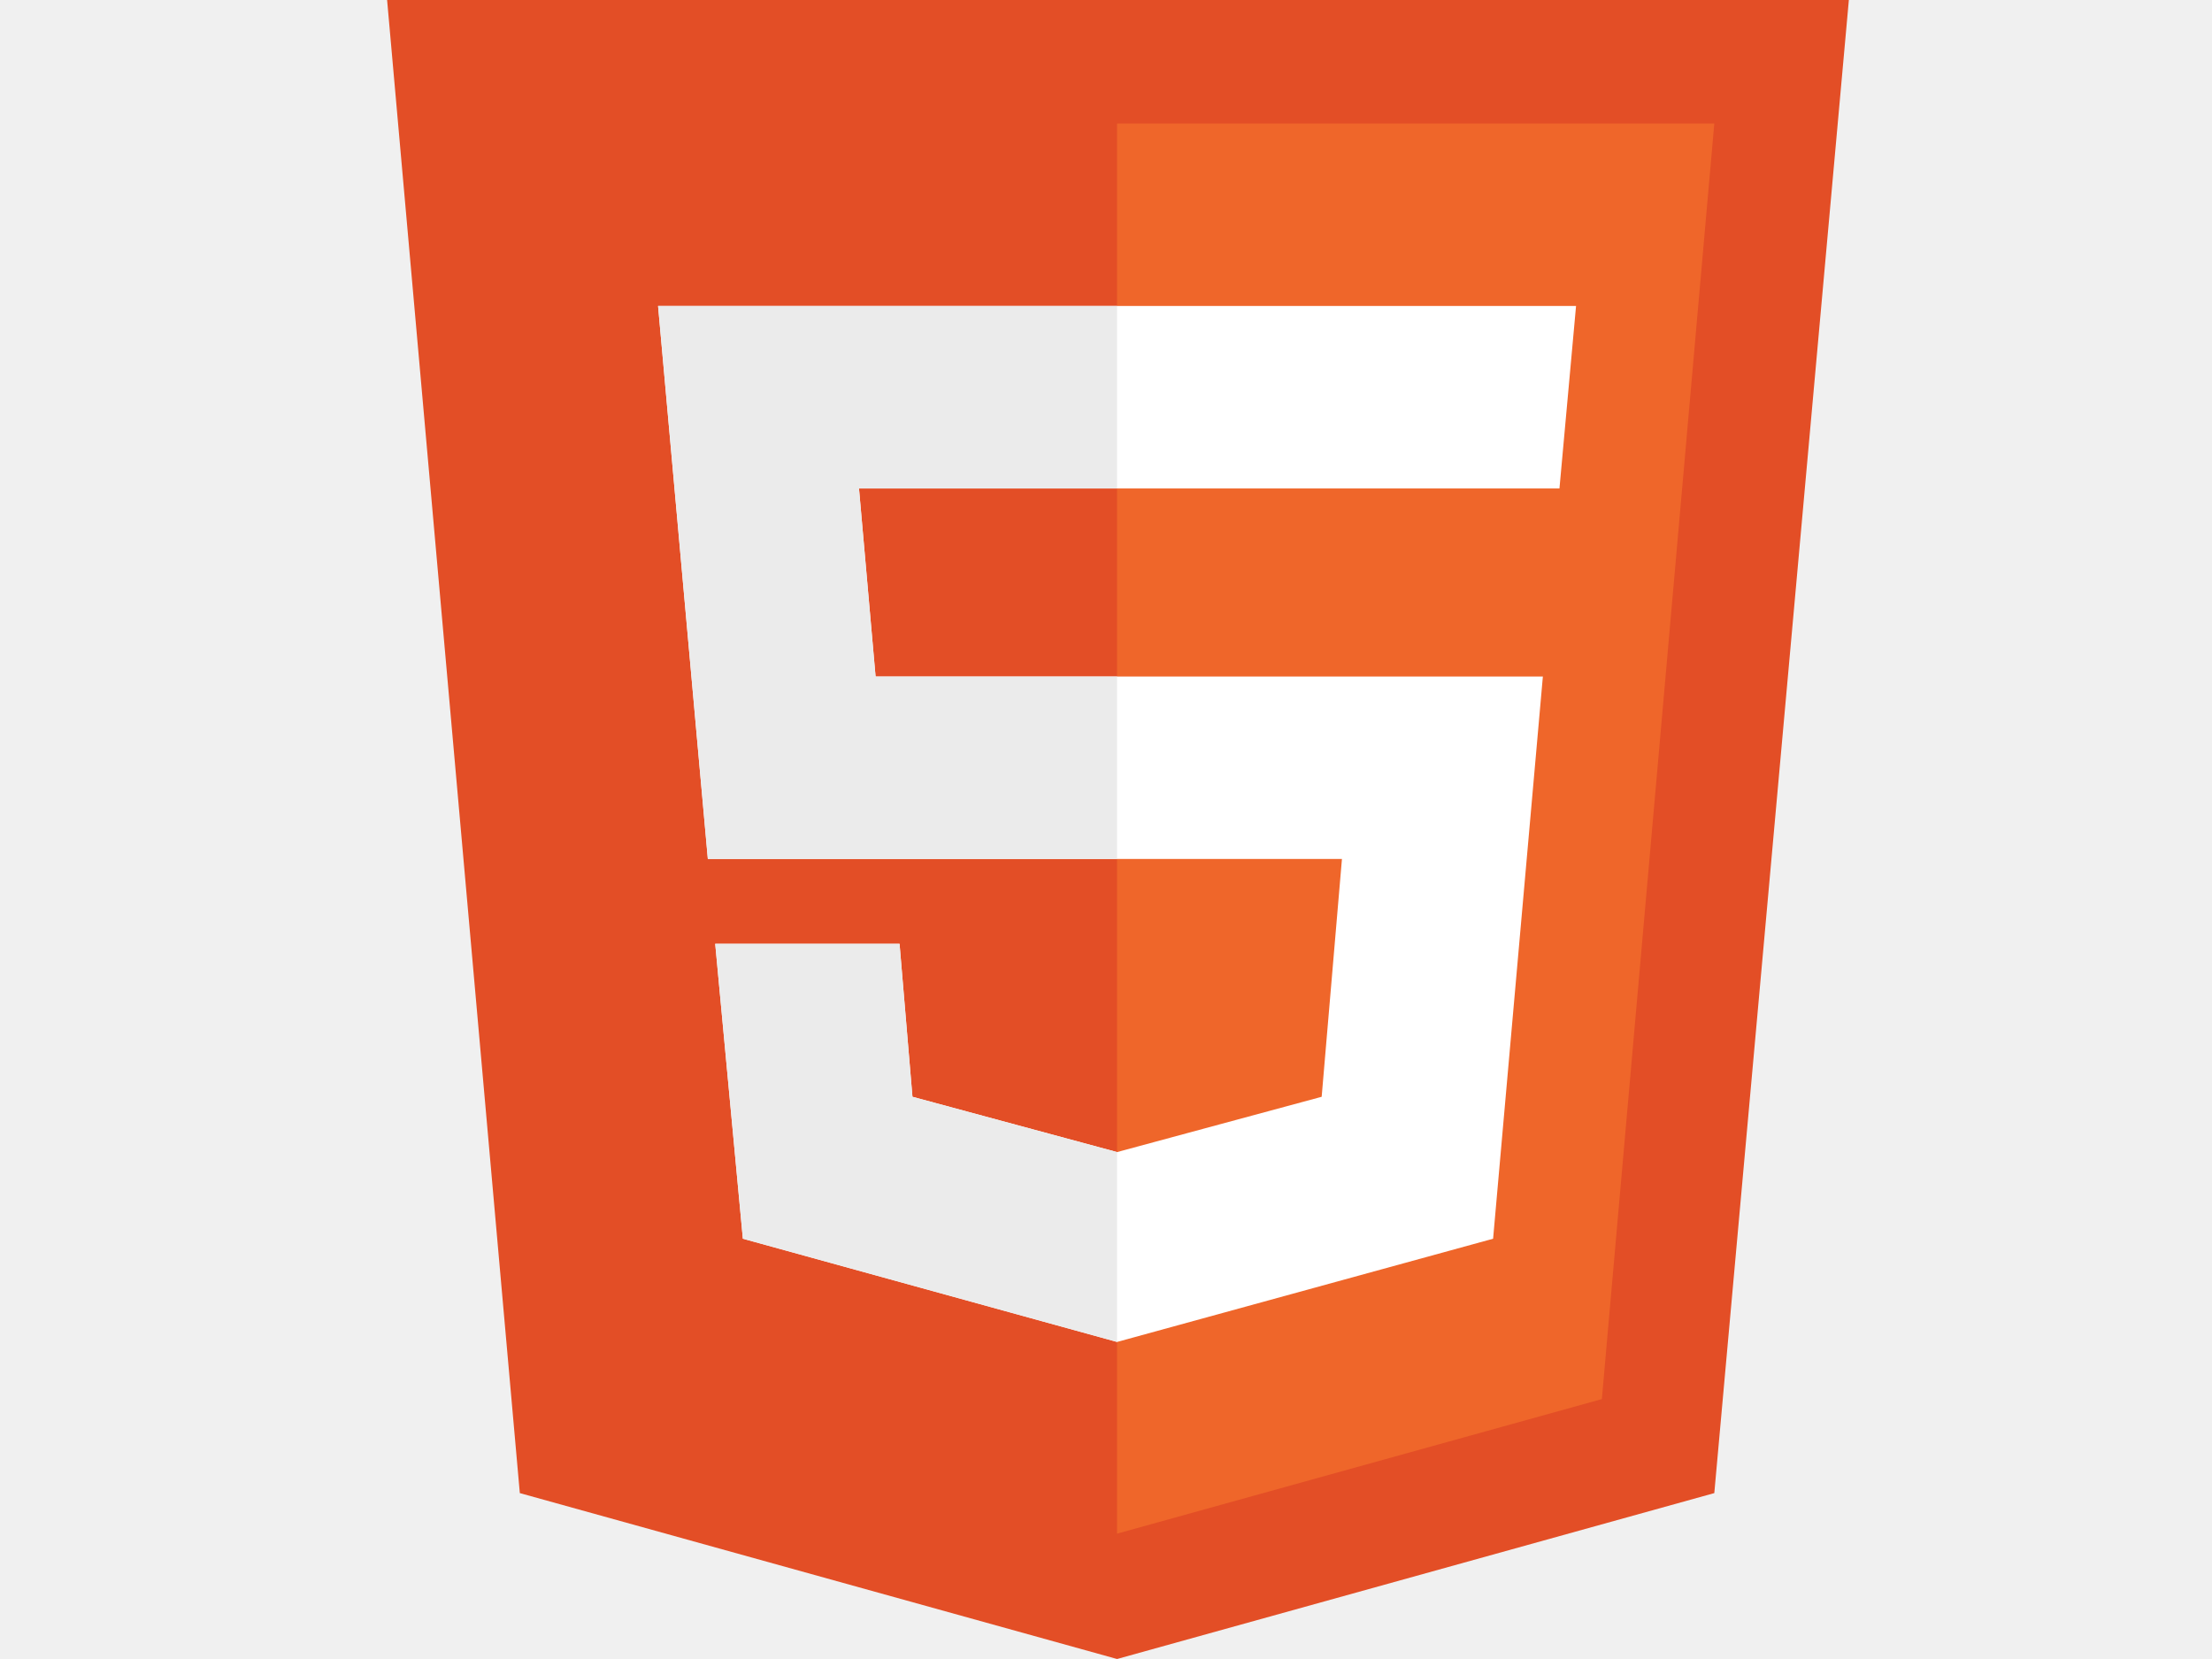
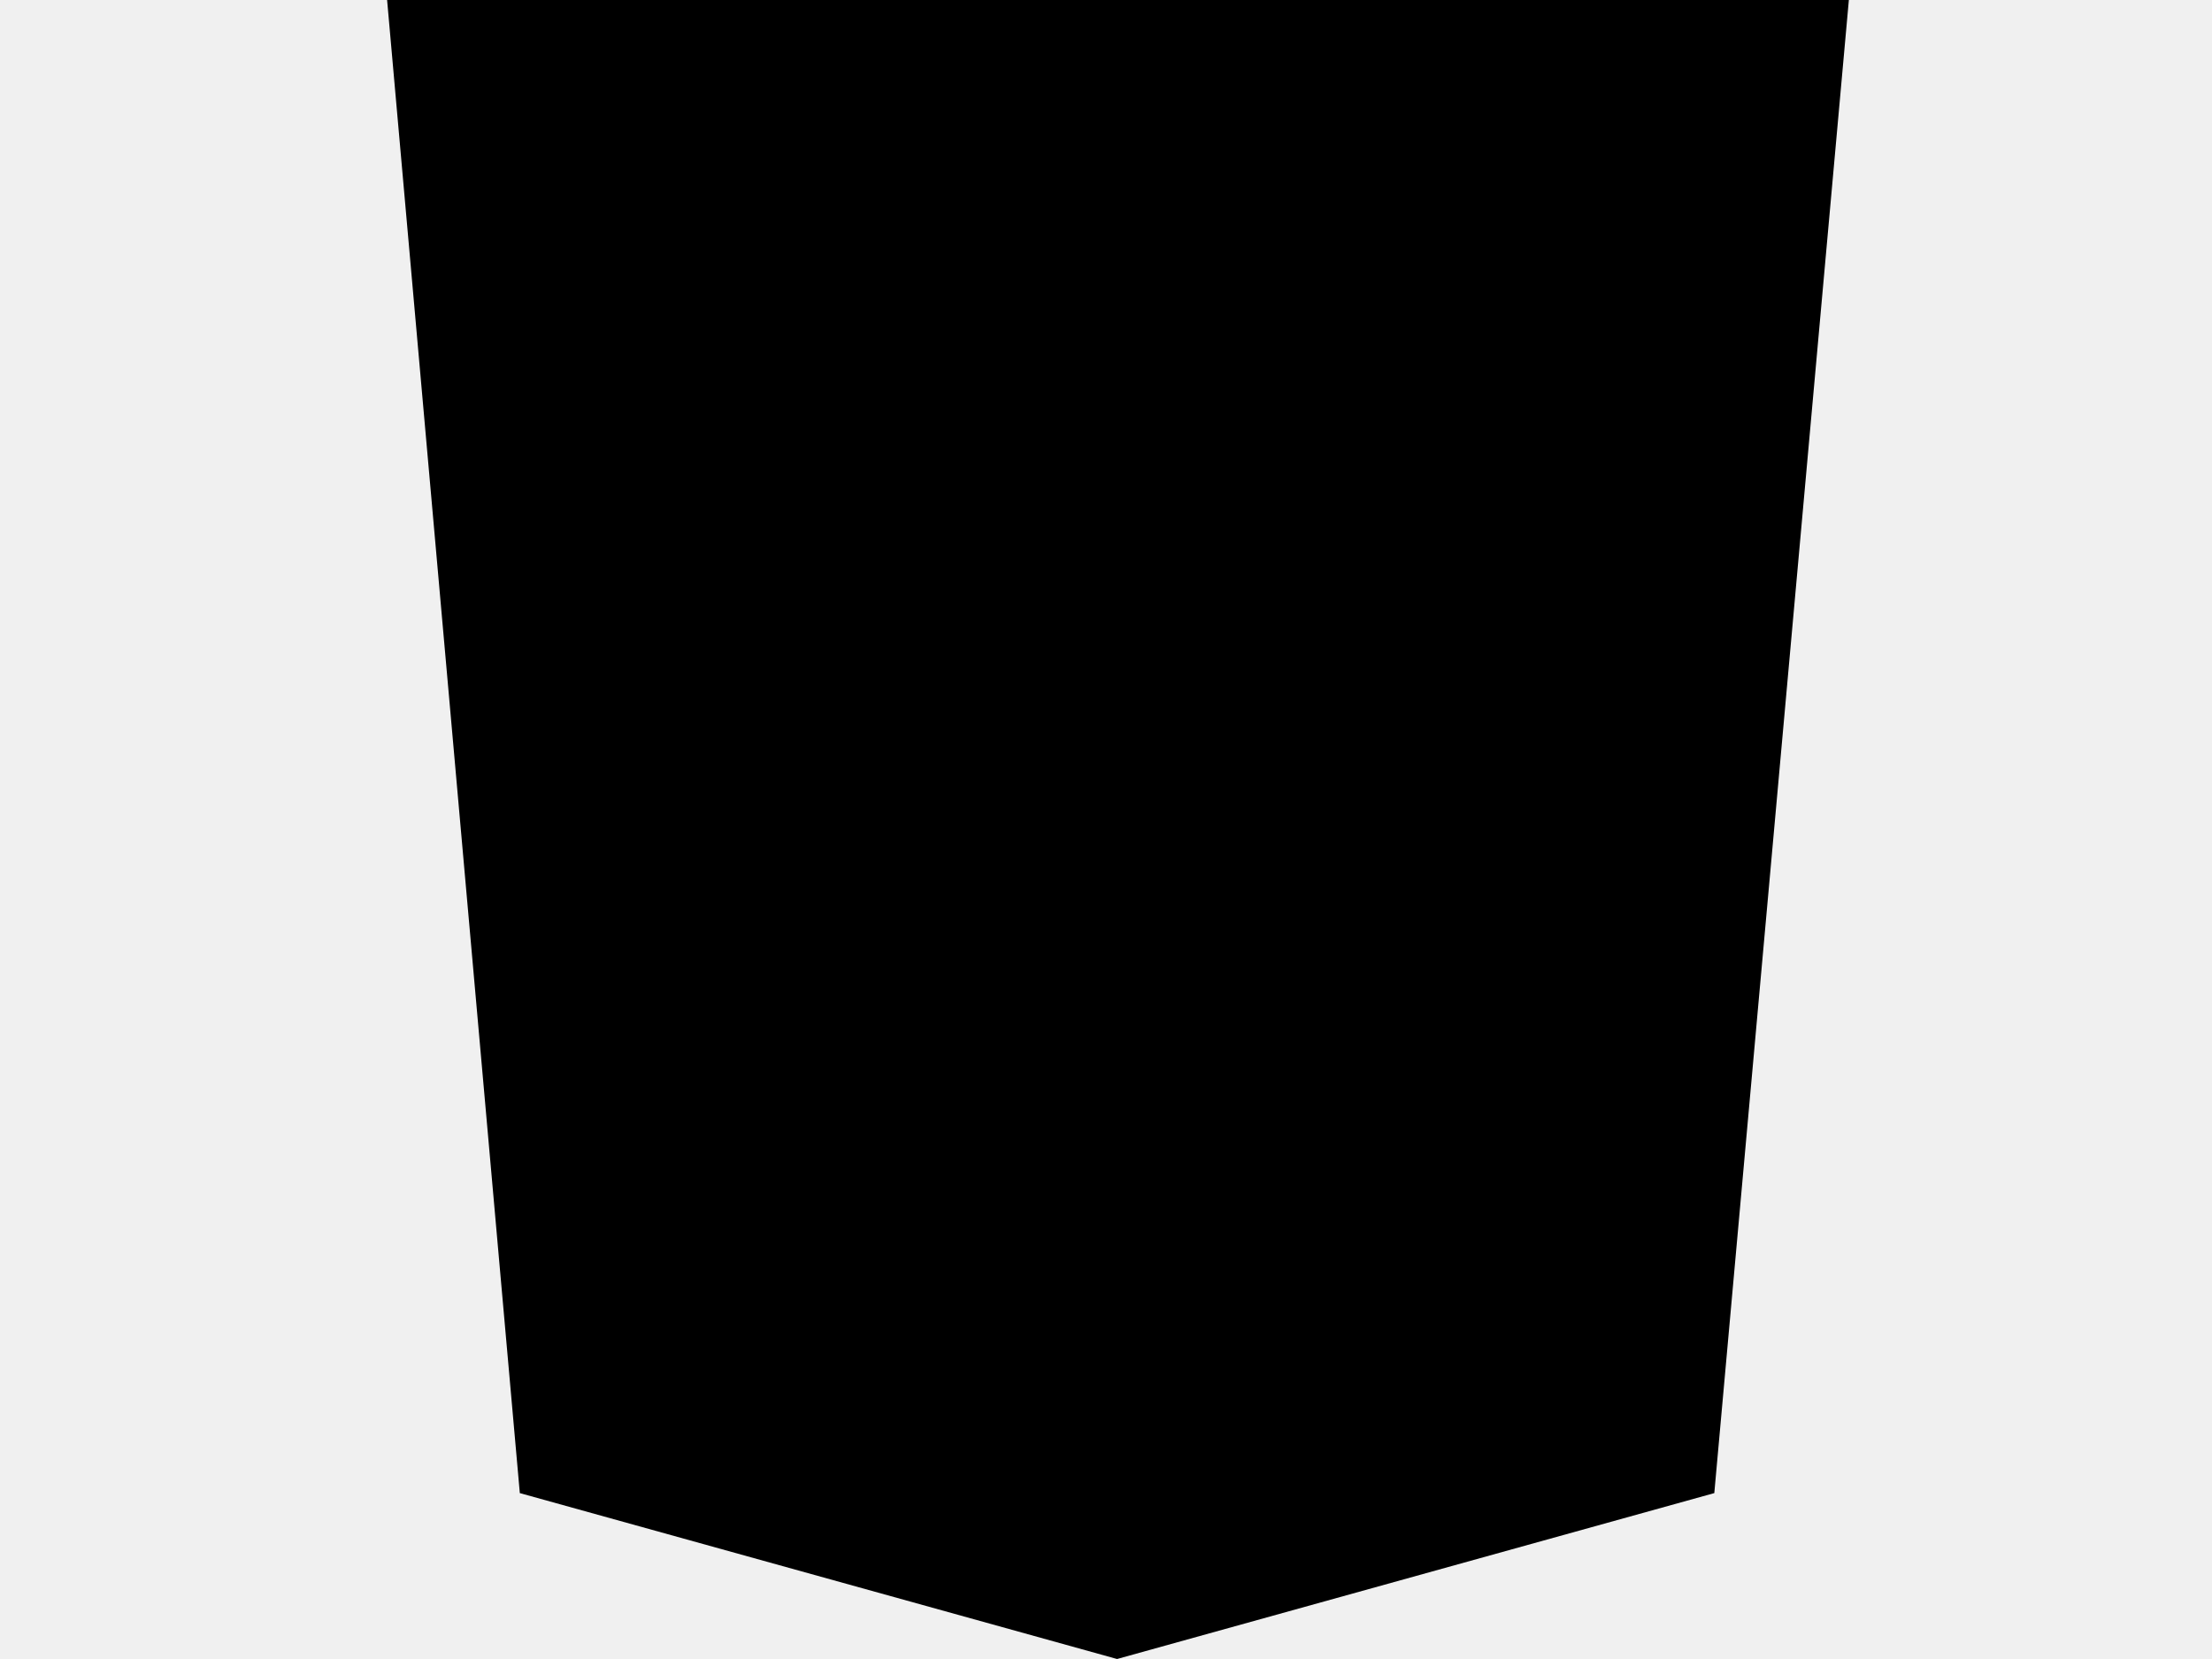
<svg xmlns="http://www.w3.org/2000/svg" version="1.1" id="Layer_1" x="0px" y="0px" width="120px" height="90px" viewBox="0 0 120 90" style="enable-background:new 0 0 120 90;" xml:space="preserve">
  <style type="text/css">
	.st0{fill:#E34E26;}
	.st1{fill:#EF662A;}
	.st2{fill:#FFFFFF;}
	.st3{fill:#EBEBEB;}
</style>
  <g id="Logo_artwork">
</g>
  <g id="Guides_to_delete">
    <g>
-       <polygon class="st0" points="28.2,81 21,0 100.3,0 93,81 60.6,90   " />
-       <polygon class="st1" points="60.6,6.7 60.6,83.2 86.9,75.9 93,6.7   " />
-       <polygon class="st2" points="35.7,16.6 38.4,46.6 72.8,46.6 71.7,59.5 60.6,62.5 49.5,59.5 48.8,51.2 38.8,51.2 40.3,67.2     60.6,72.8 81,67.2 83.7,36.7 47.5,36.7 46.6,26.5 84.6,26.5 84.6,26.5 85.5,16.6   " />
+       <polygon className="st0" points="28.2,81 21,0 100.3,0 93,81 60.6,90   " />
+       <polygon className="st1" points="60.6,6.7 60.6,83.2 86.9,75.9 93,6.7   " />
+       <polygon className="st2" points="35.7,16.6 38.4,46.6 72.8,46.6 71.7,59.5 60.6,62.5 49.5,59.5 48.8,51.2 38.8,51.2 40.3,67.2     60.6,72.8 81,67.2 83.7,36.7 47.5,36.7 46.6,26.5 84.6,26.5 84.6,26.5 85.5,16.6   " />
      <g>
-         <polygon class="st3" points="60.6,16.6 35.7,16.6 38.4,46.6 60.6,46.6 60.6,36.7 47.5,36.7 46.6,26.5 60.6,26.5    " />
-         <polygon class="st3" points="60.6,62.5 60.6,62.5 49.5,59.5 48.8,51.2 38.8,51.2 40.3,67.2 60.6,72.8 60.6,72.8    " />
+         <polygon className="st3" points="60.6,16.6 35.7,16.6 38.4,46.6 60.6,46.6 60.6,36.7 47.5,36.7 46.6,26.5 60.6,26.5    " />
+         <polygon className="st3" points="60.6,62.5 60.6,62.5 49.5,59.5 48.8,51.2 38.8,51.2 40.3,67.2 60.6,72.8 60.6,72.8    " />
      </g>
    </g>
  </g>
</svg>
